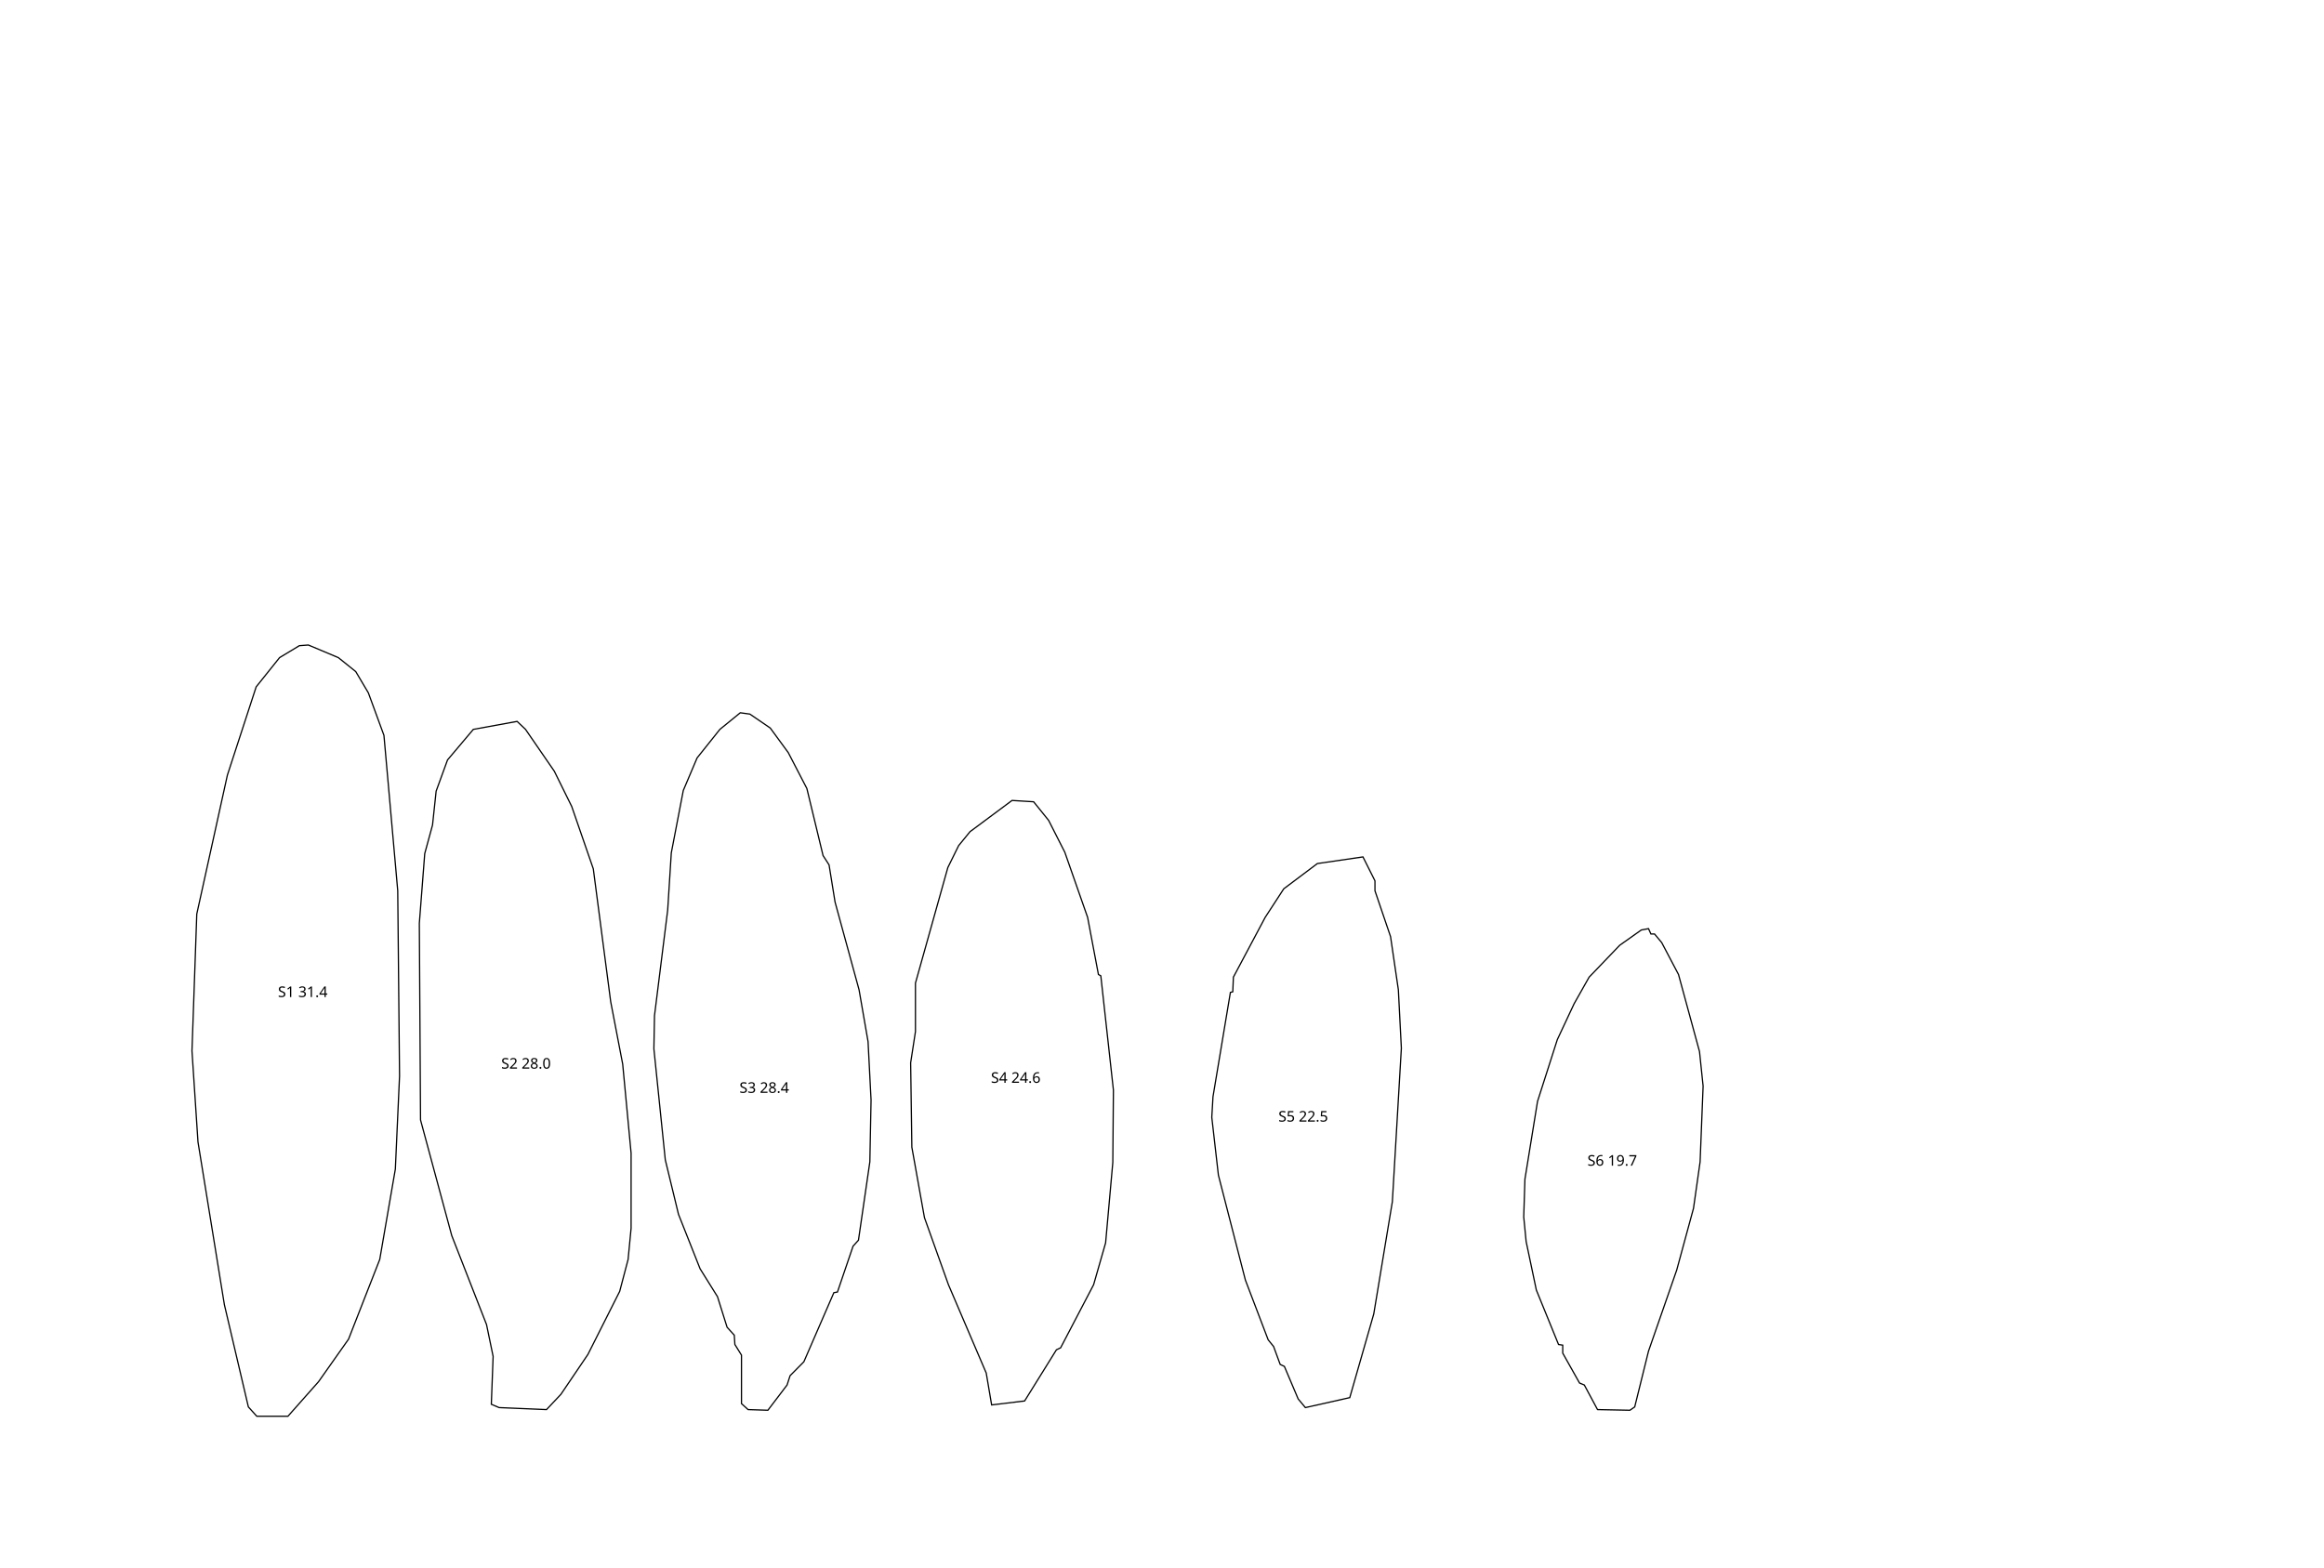
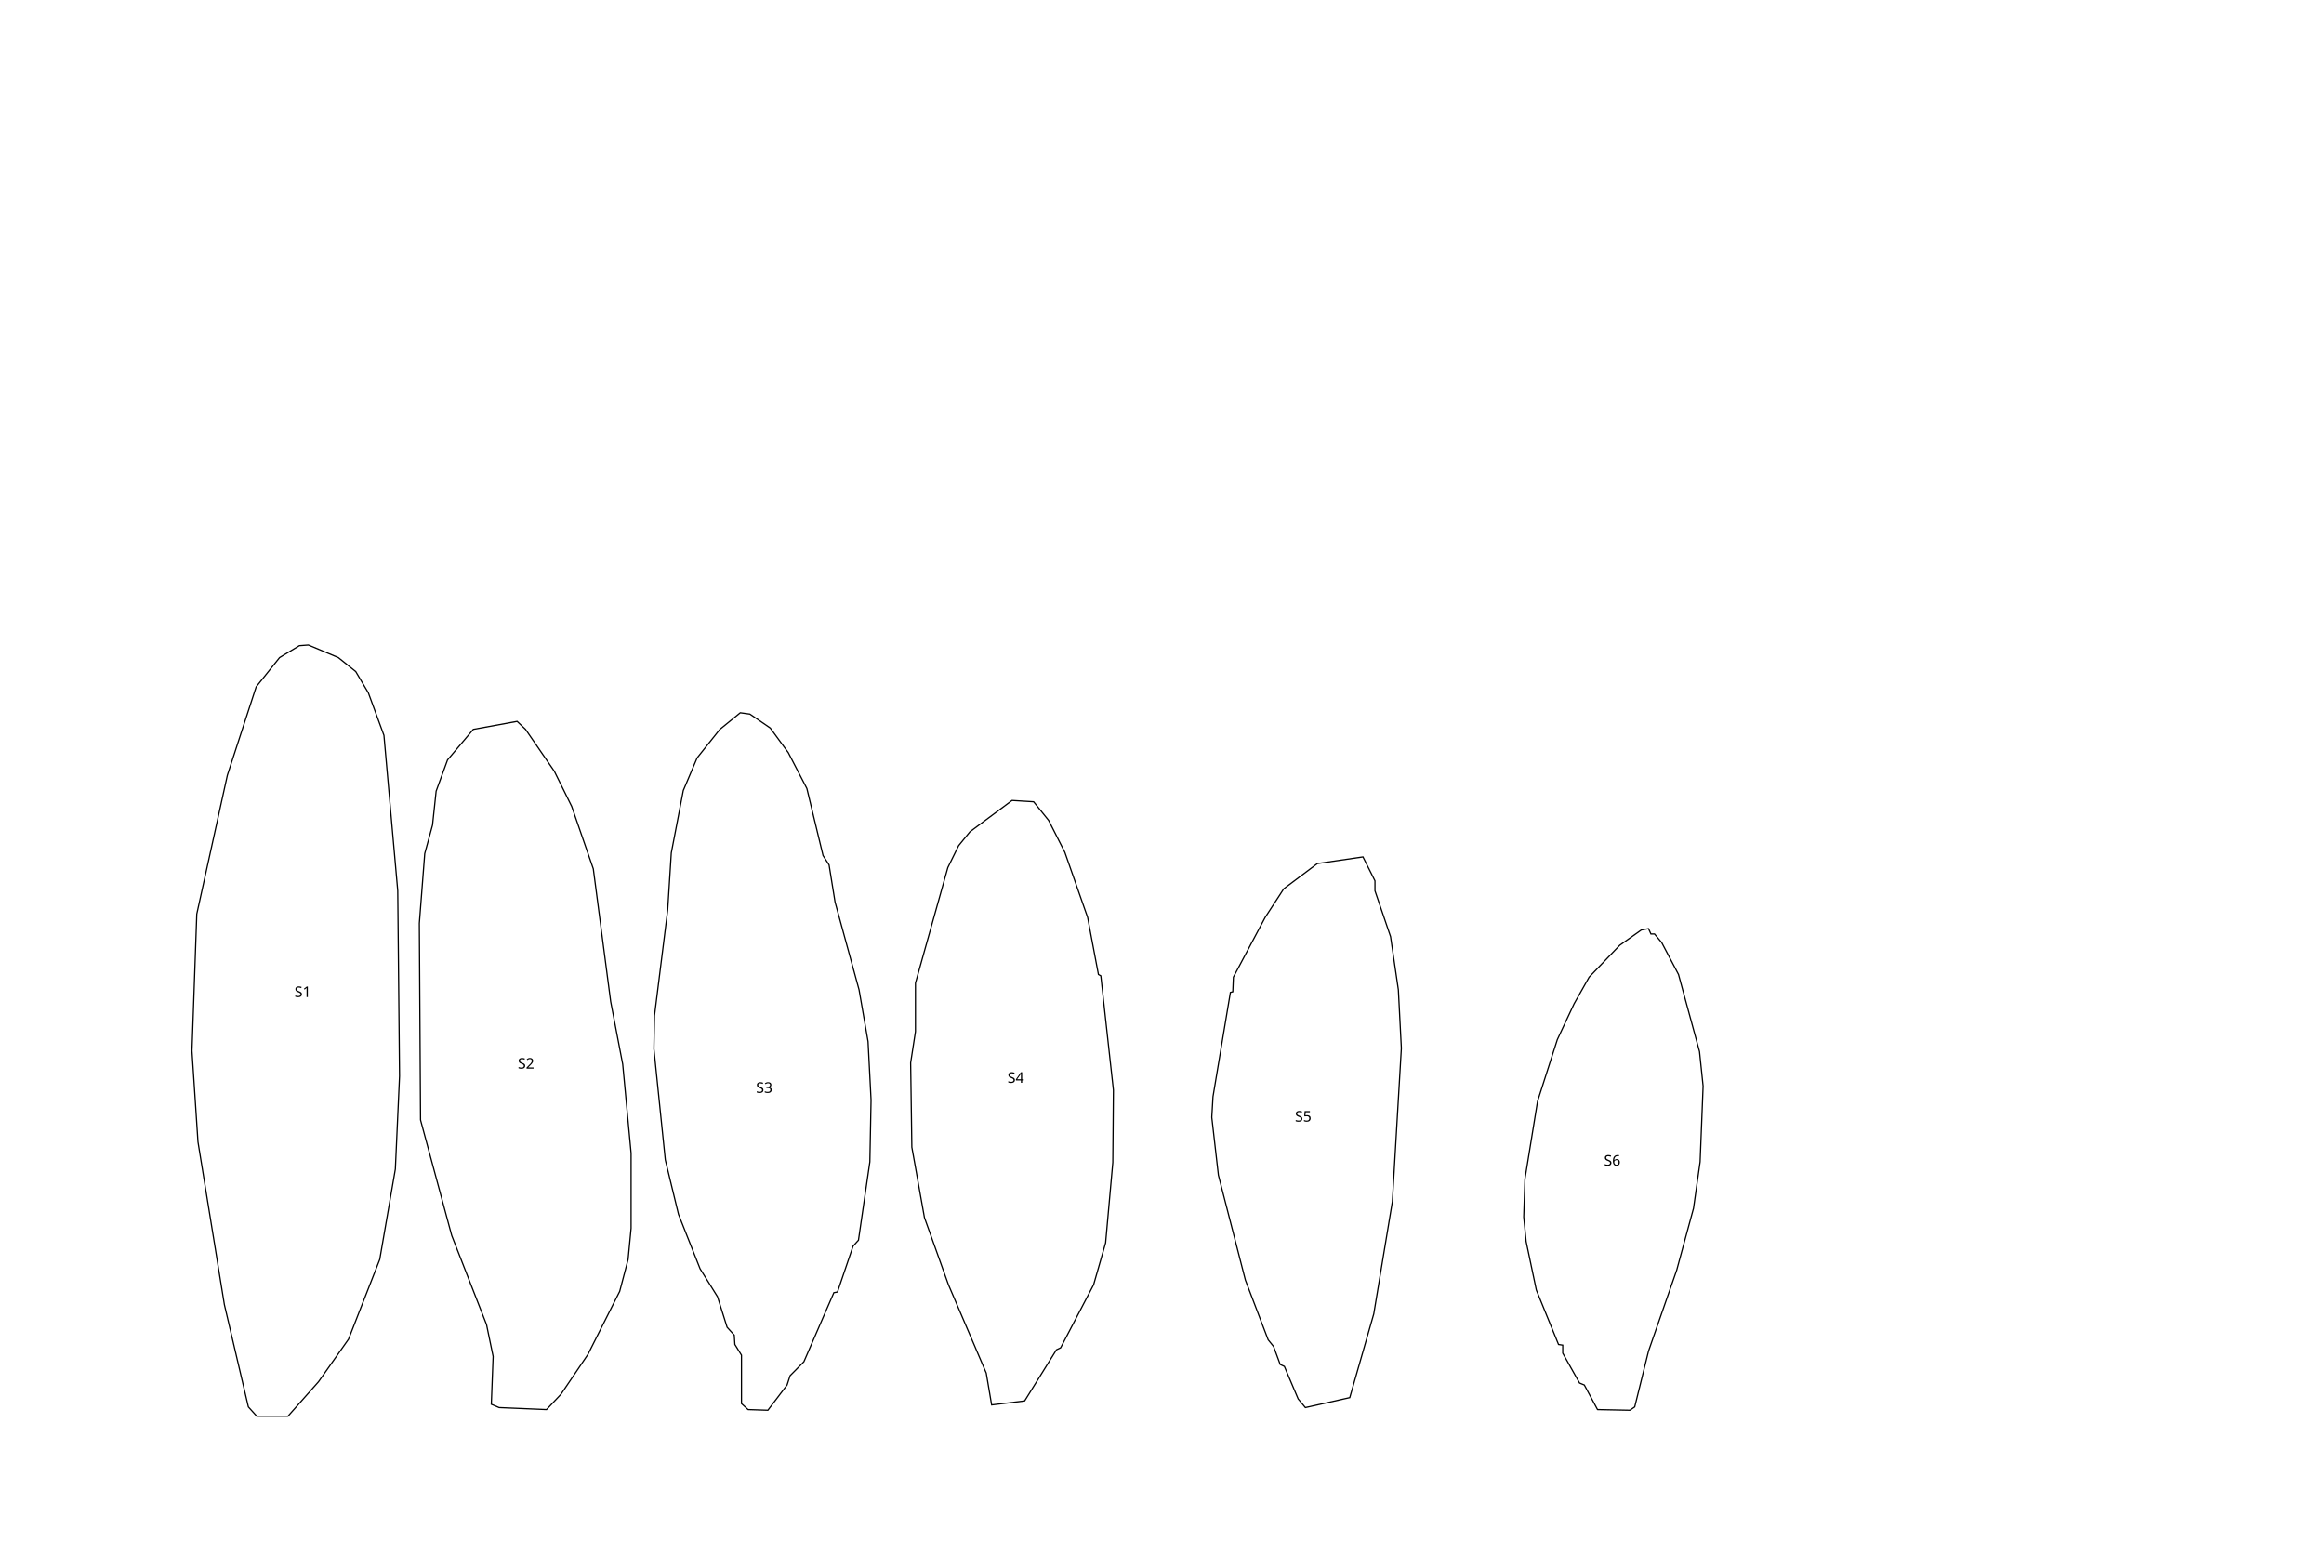
<svg xmlns="http://www.w3.org/2000/svg" width="944.93mm" height="637.51mm" viewBox="0 0 944.925 637.513">
  <g fill="none" stroke="#000" stroke-width="0.5">
    <path id="S1" d="M 125.372,262.299 L 121.713,262.569 L 113.664,267.431 L 104.152,279.317 L 92.444,315.245 L 80.004,371.702 L 78.053,427.349 L 80.492,464.358 L 91.224,530.540 L 100.981,572.140 L 104.395,575.922 L 117.079,575.922 L 129.519,561.875 L 141.714,544.587 L 154.398,512.171 L 160.740,475.433 L 162.447,437.615 L 161.715,362.248 L 156.105,299.037 L 149.764,281.748 L 144.641,273.104 L 137.568,267.431 Z" />
    <path id="S2" d="M 192.449,296.605 L 181.960,309.031 L 177.326,321.728 L 175.862,335.504 L 172.692,347.120 L 170.496,375.484 L 170.984,455.443 L 183.668,502.446 L 197.815,538.644 L 200.498,551.610 L 199.766,571.060 L 202.937,572.411 L 222.206,573.221 L 228.060,567.008 L 239.036,550.800 L 251.964,525.137 L 255.379,512.171 L 256.598,499.475 L 256.598,468.950 L 253.183,432.752 L 248.305,407.360 L 241.232,353.333 L 232.451,327.941 L 225.377,313.624 L 213.669,296.605 L 210.254,293.364 Z" />
    <path id="S3" d="M 300.991,289.852 L 292.698,296.605 L 283.429,308.221 L 277.819,321.458 L 272.941,346.850 L 271.477,370.081 L 266.111,413.032 L 265.867,426.539 L 270.501,471.651 L 275.867,493.802 L 284.648,515.953 L 291.722,527.298 L 295.625,539.725 L 298.552,542.966 L 298.795,546.748 L 301.479,551.070 L 301.479,570.790 L 304.162,573.221 L 312.211,573.491 L 320.016,563.226 L 321.236,559.444 L 326.846,553.771 L 339.041,525.678 L 340.505,525.408 L 346.847,506.768 L 349.042,504.337 L 353.676,472.462 L 354.164,447.339 L 352.945,423.568 L 349.286,402.497 L 339.529,366.840 L 337.090,351.712 L 334.651,347.931 L 328.065,320.647 L 320.504,306.060 L 313.186,296.065 L 304.893,290.392 Z" />
    <path id="S4" d="M 411.484,325.510 L 394.410,338.206 L 389.776,343.879 L 385.385,352.793 L 372.214,399.796 L 372.214,419.516 L 370.262,432.212 L 370.750,466.519 L 375.872,495.153 L 385.629,522.436 L 400.996,558.364 L 403.191,571.330 L 416.606,569.709 L 429.534,548.909 L 431.241,548.099 L 444.656,522.436 L 449.535,505.418 L 452.462,472.732 L 452.706,443.287 L 447.583,396.825 L 446.608,396.284 L 442.217,373.053 L 432.949,346.580 L 426.363,333.614 L 420.265,326.050 Z" />
    <path id="S5" d="M 554.174,348.471 L 535.637,351.172 L 521.977,361.437 L 514.416,373.053 L 501.489,397.365 L 501.245,403.308 L 500.269,403.578 L 493.195,445.989 L 492.708,454.363 L 495.391,477.864 L 506.367,520.545 L 515.636,544.857 L 517.831,547.558 L 520.514,554.852 L 522.221,555.662 L 527.831,568.899 L 530.758,572.411 L 548.808,568.359 L 558.565,534.322 L 566.126,488.670 L 569.785,426.269 L 568.565,402.497 L 565.394,380.887 L 559.052,362.248 L 559.052,358.196 Z" />
    <path id="S6" d="M 670.277,377.645 L 667.351,378.185 L 658.570,384.398 L 646.130,397.365 L 640.032,408.170 L 633.202,422.757 L 625.153,447.880 L 620.031,479.485 L 619.543,494.883 L 620.519,504.878 L 624.665,524.597 L 633.690,546.748 L 635.398,547.018 L 635.398,550.260 L 642.227,562.416 L 644.179,563.226 L 649.545,573.221 L 662.716,573.491 L 664.667,572.140 L 670.277,549.449 L 681.741,516.493 L 688.571,491.371 L 691.254,472.462 L 692.474,441.667 L 691.010,427.620 L 682.473,396.284 L 675.644,383.318 L 672.717,379.806 L 671.253,379.806 Z" />
  </g>
  <g font-family="sans-serif" font-size="6" fill="#000">
-     <text x="123.10" y="405.46" text-anchor="middle">S1 31.4</text>
-     <text x="213.88" y="434.57" text-anchor="middle">S2 28.0</text>
-     <text x="310.75" y="444.42" text-anchor="middle">S3 28.4</text>
-     <text x="413.00" y="440.35" text-anchor="middle">S4 24.6</text>
-     <text x="529.88" y="456.11" text-anchor="middle">S5 22.5</text>
-     <text x="655.54" y="474.04" text-anchor="middle">S6 19.7</text>
+     <text x="123.10" y="405.46" text-anchor="middle">S1</text>
+     <text x="213.88" y="434.57" text-anchor="middle">S2</text>
+     <text x="310.75" y="444.42" text-anchor="middle">S3</text>
+     <text x="413.00" y="440.35" text-anchor="middle">S4</text>
+     <text x="529.88" y="456.11" text-anchor="middle">S5</text>
+     <text x="655.54" y="474.04" text-anchor="middle">S6</text>
  </g>
</svg>
